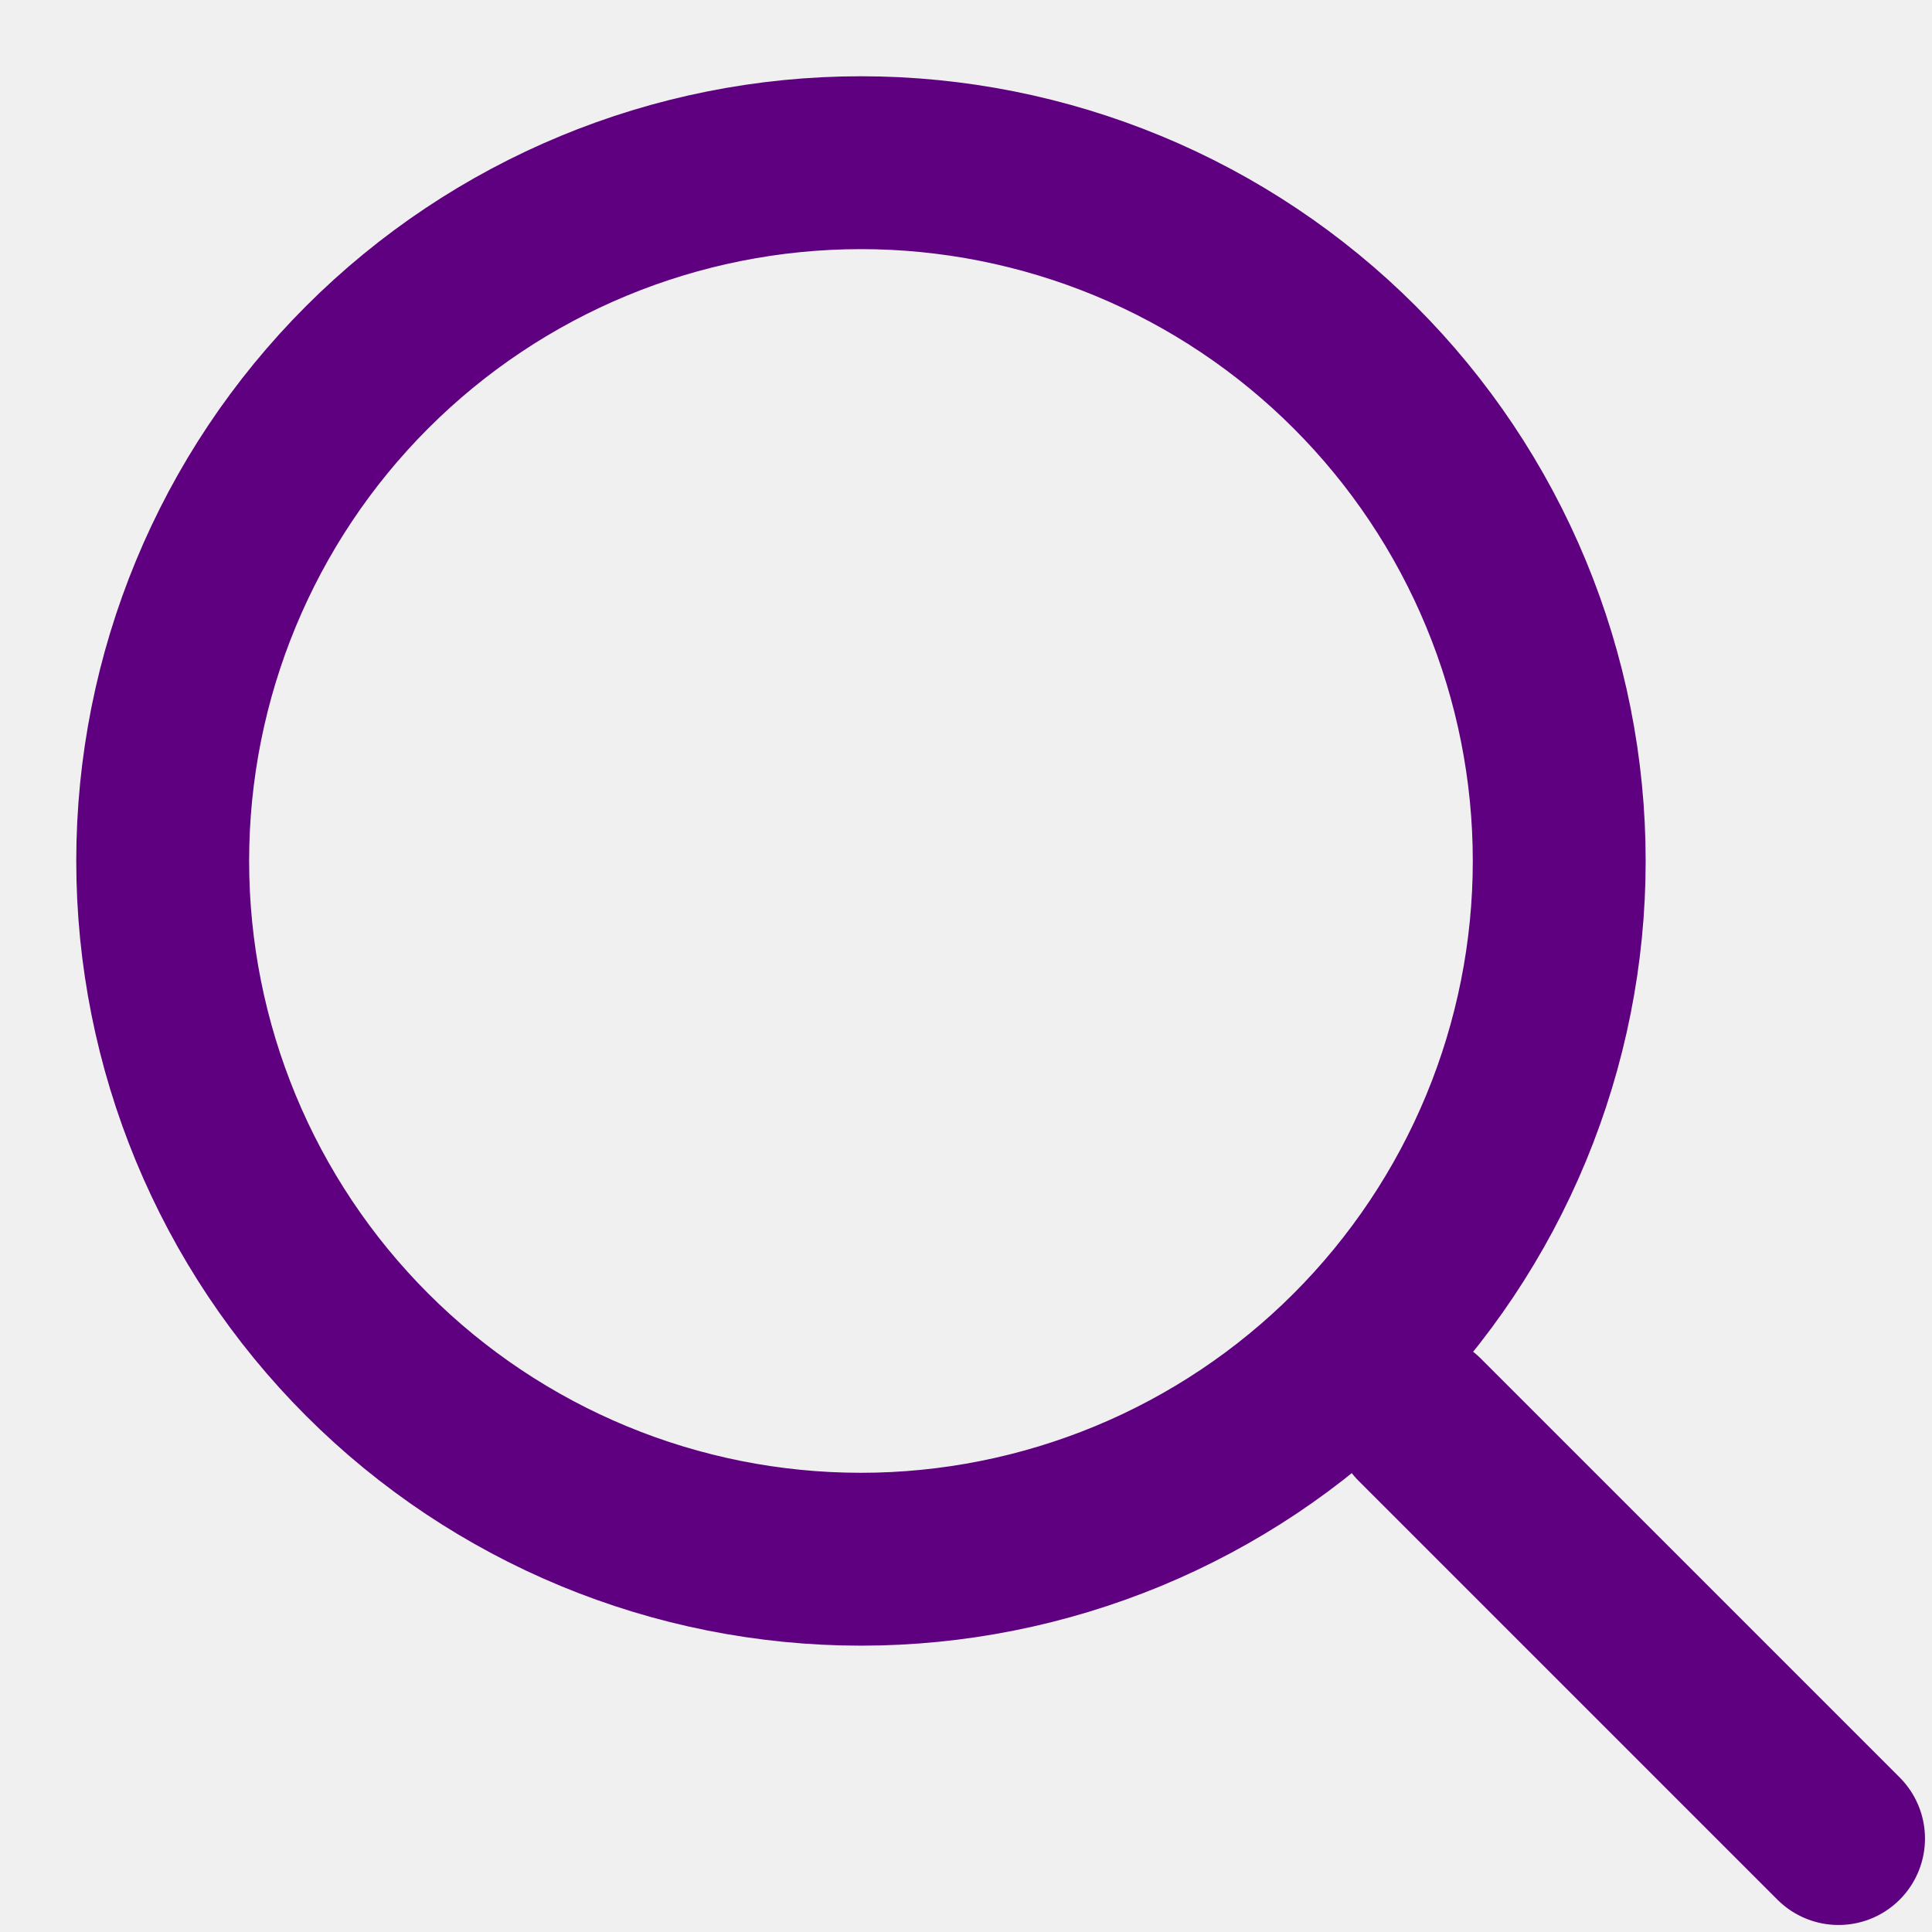
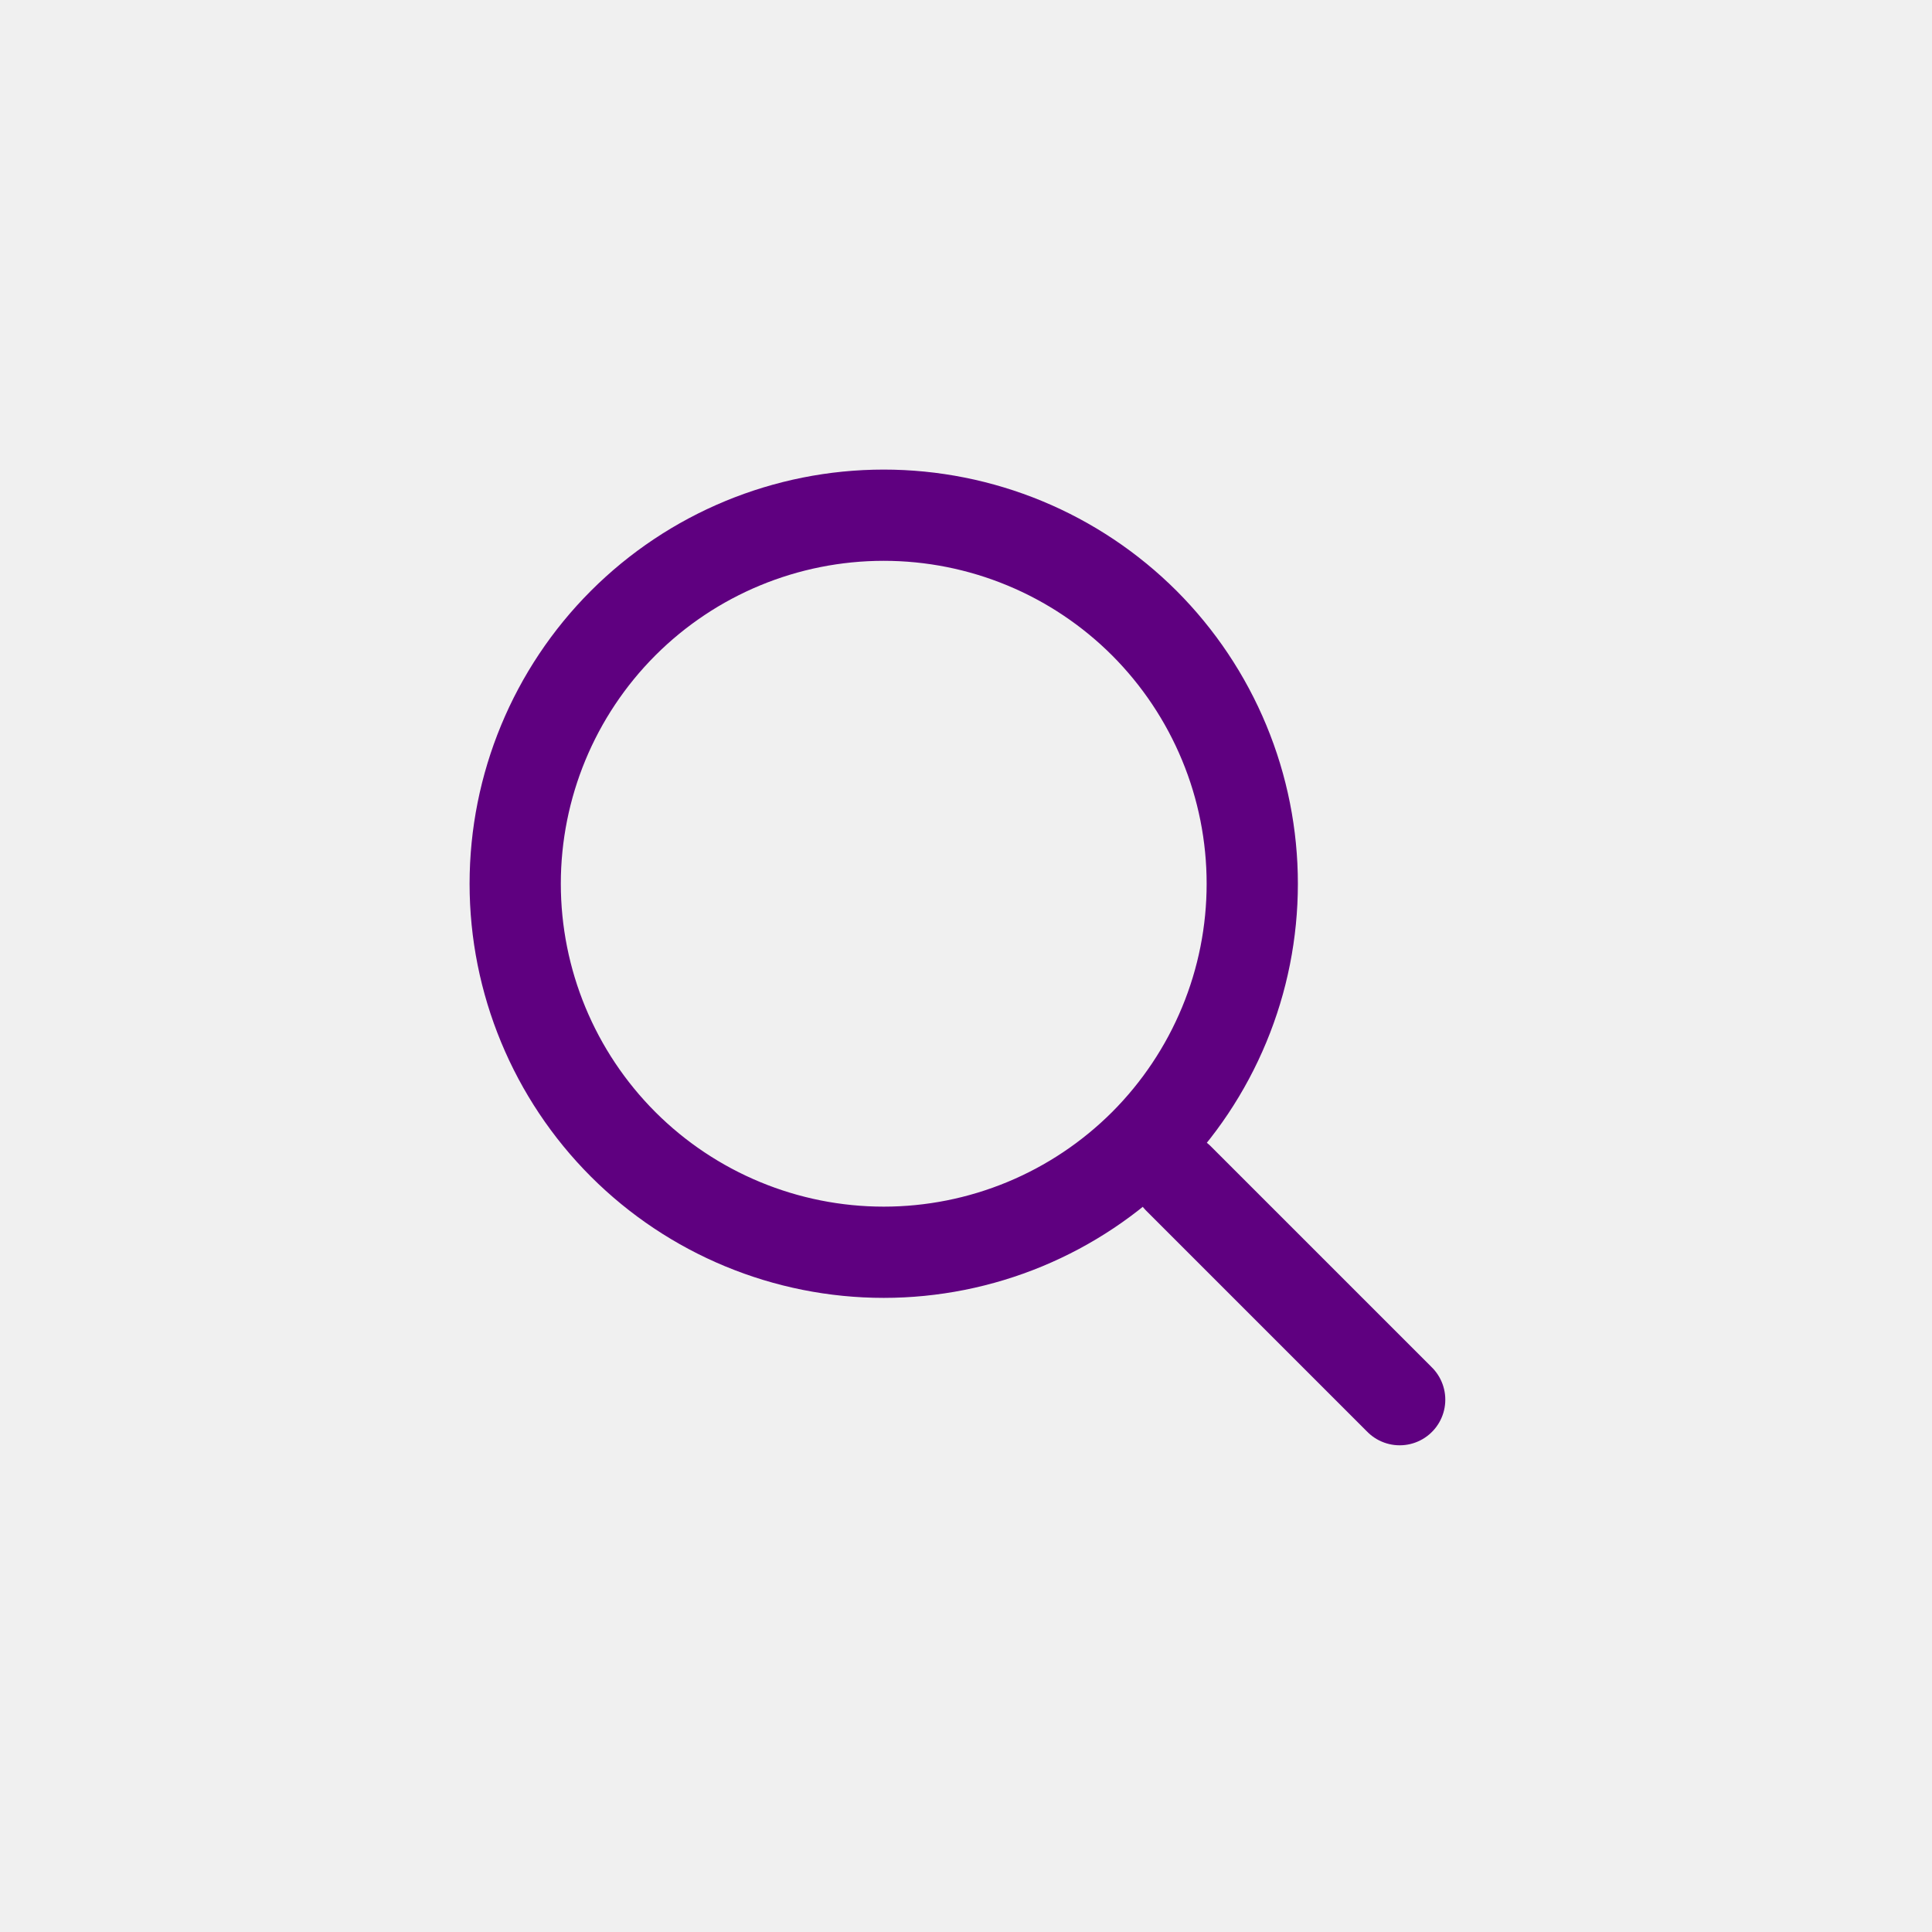
- <svg xmlns="http://www.w3.org/2000/svg" width="19" height="19" viewBox="0 0 19 19" fill="none">
-   <path d="M18.081 18.081L13.961 13.961M8.467 15.334C9.368 15.334 10.261 15.156 11.095 14.811C11.928 14.466 12.685 13.96 13.322 13.323C13.96 12.685 14.466 11.928 14.811 11.095C15.156 10.262 15.334 9.369 15.334 8.467C15.334 7.565 15.156 6.672 14.811 5.839C14.466 5.006 13.96 4.249 13.322 3.611C12.685 2.974 11.928 2.468 11.095 2.123C10.261 1.778 9.368 1.6 8.467 1.6C6.645 1.6 4.899 2.323 3.611 3.611C2.323 4.899 1.6 6.646 1.6 8.467C1.6 10.288 2.323 12.035 3.611 13.323C4.899 14.611 6.645 15.334 8.467 15.334V15.334Z" stroke="#5F0080" stroke-width="1.7" stroke-linecap="round" />
+ <svg xmlns="http://www.w3.org/2000/svg" width="36" height="36" viewBox="0 0 36 36" fill="none">
+   <g clip-path="url(#clip0_42_122)">
+     <path d="M26.081 26.081L21.961 21.961M16.467 23.334C17.369 23.334 18.262 23.156 19.095 22.811C19.928 22.466 20.685 21.96 21.323 21.323C21.96 20.685 22.466 19.928 22.811 19.095C23.157 18.262 23.334 17.369 23.334 16.467C23.334 15.565 23.157 14.672 22.811 13.839C22.466 13.006 21.96 12.249 21.323 11.611C20.685 10.974 19.928 10.468 19.095 10.123C18.262 9.778 17.369 9.6 16.467 9.6C14.646 9.6 12.899 10.323 11.611 11.611C10.324 12.899 9.6 14.646 9.6 16.467C9.6 18.288 10.324 20.035 11.611 21.323C12.899 22.61 14.646 23.334 16.467 23.334V23.334Z" stroke="#5F0080" stroke-width="1.7" stroke-linecap="round" />
+   </g>
+   <defs>
+     <clipPath id="clip0_42_122">
+       <rect width="36" height="36" fill="white" />
+     </clipPath>
+   </defs>
</svg>
